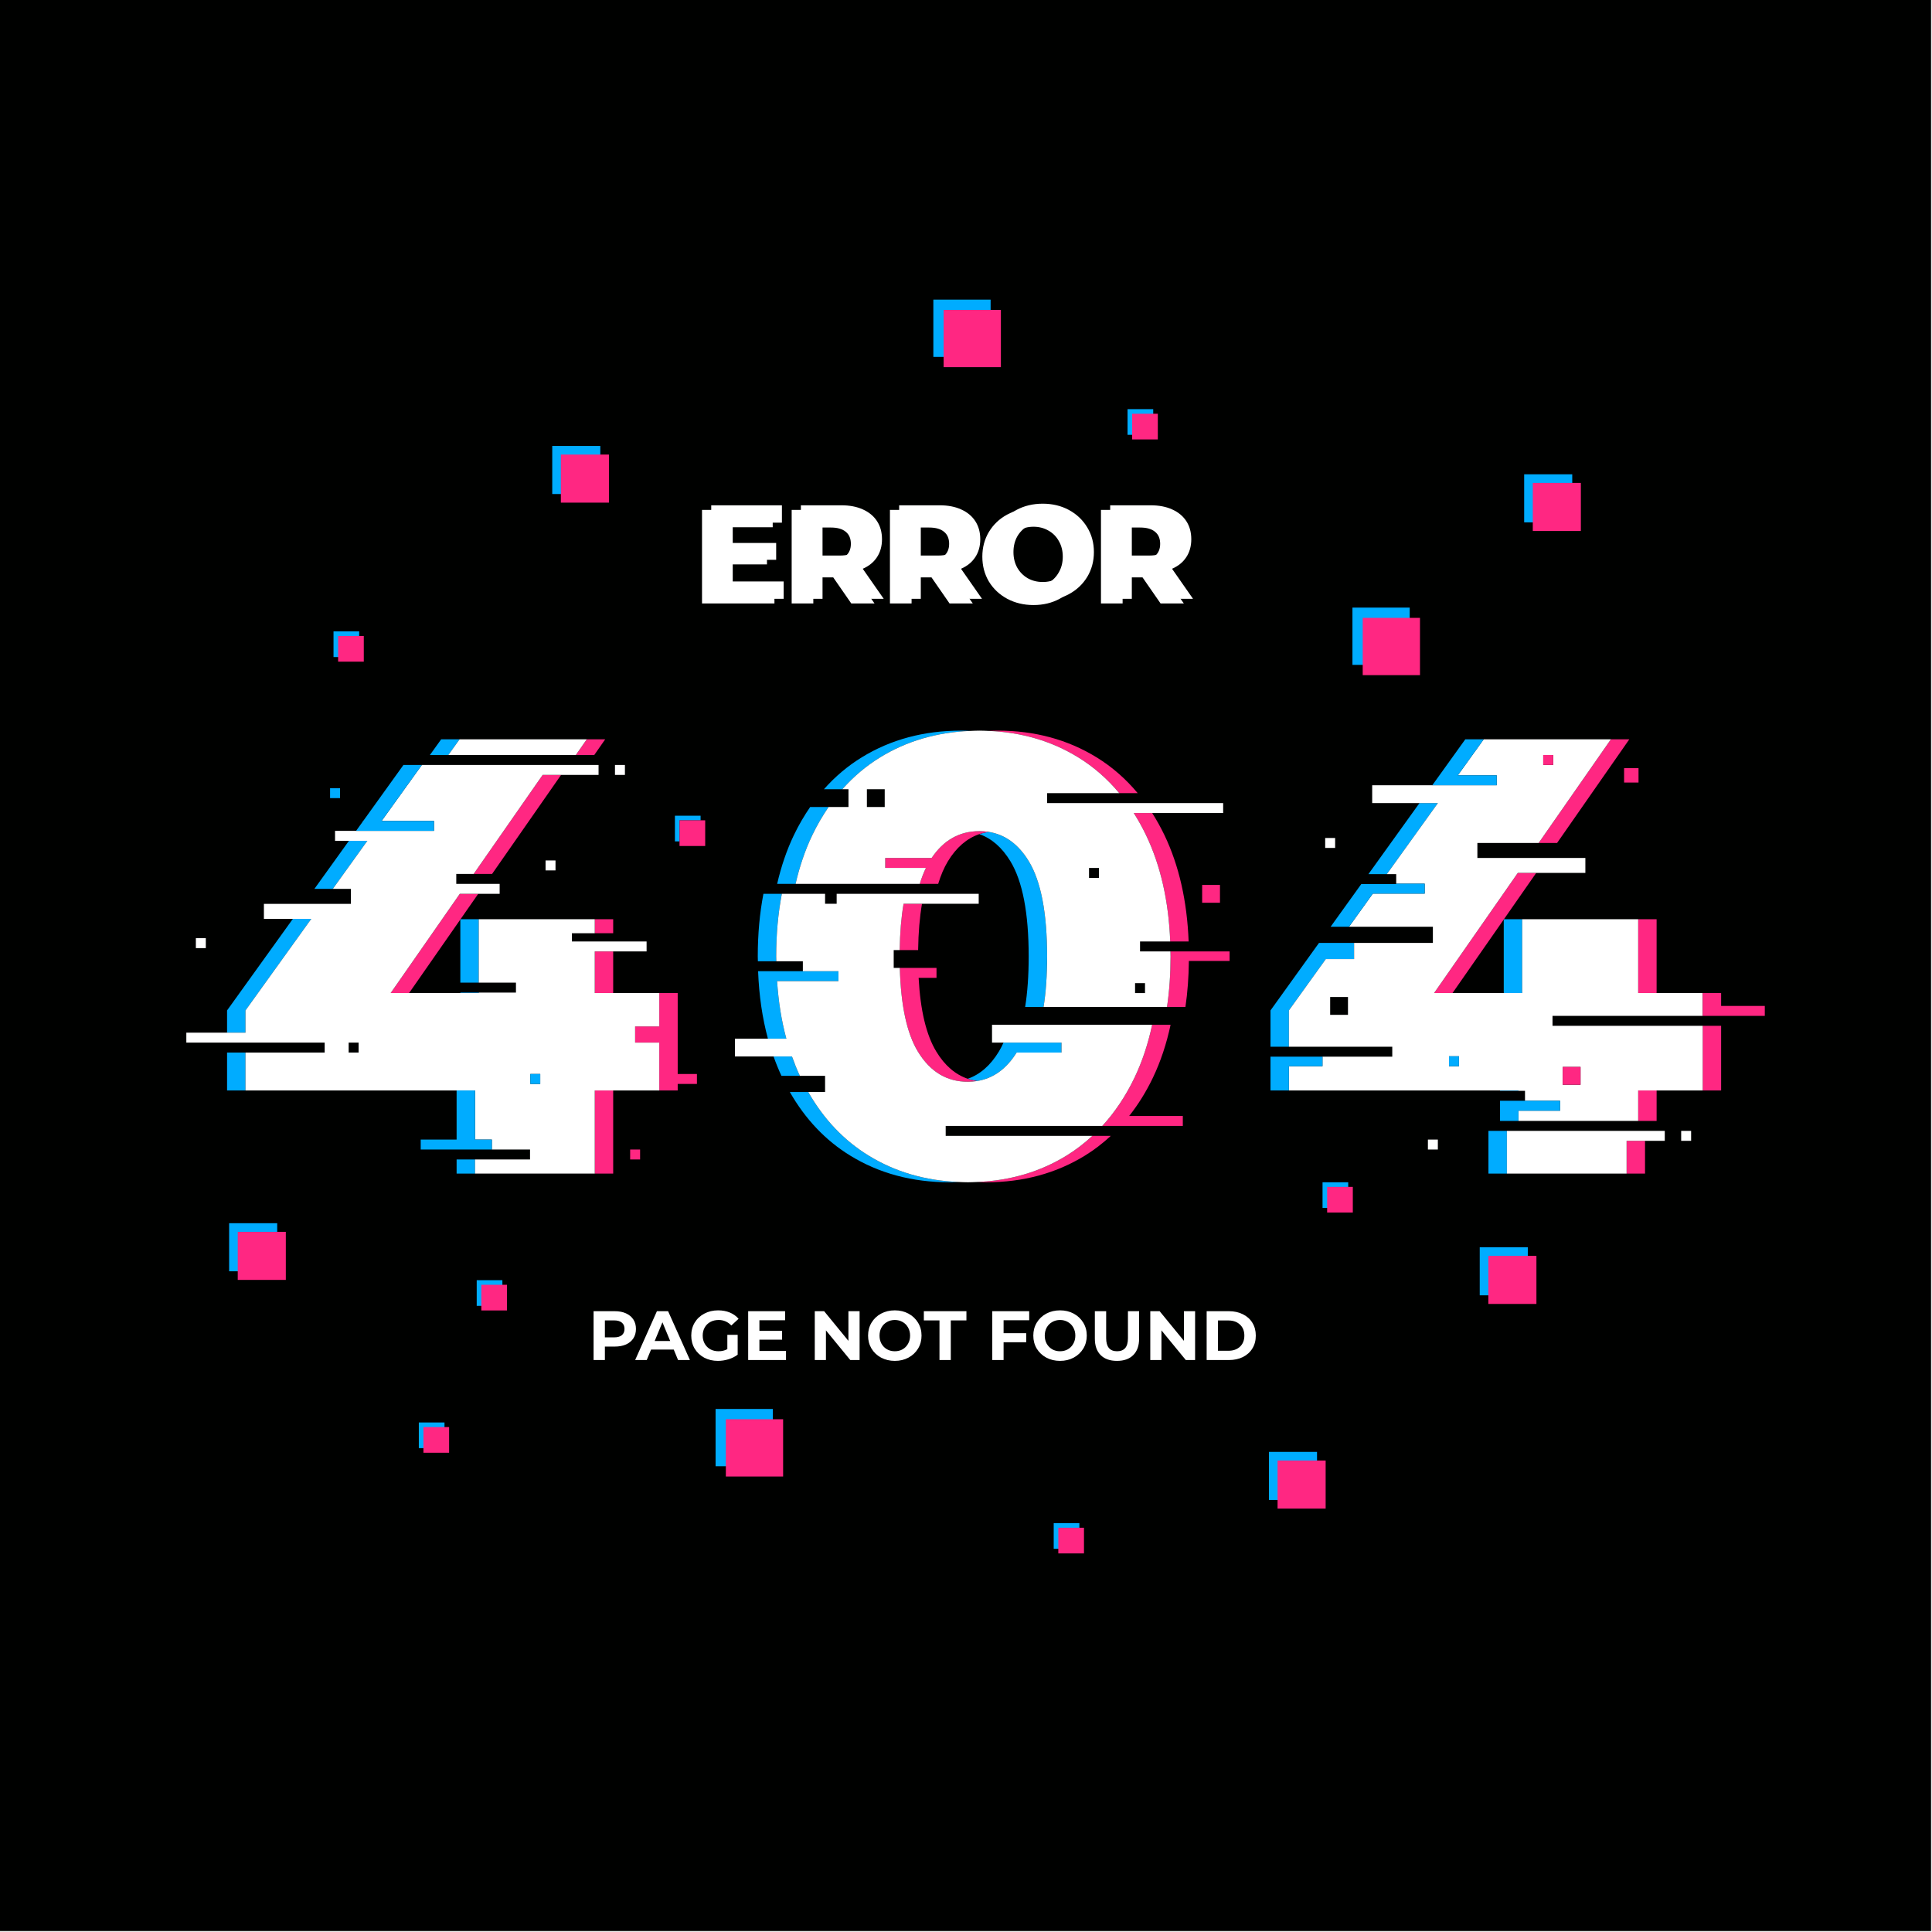
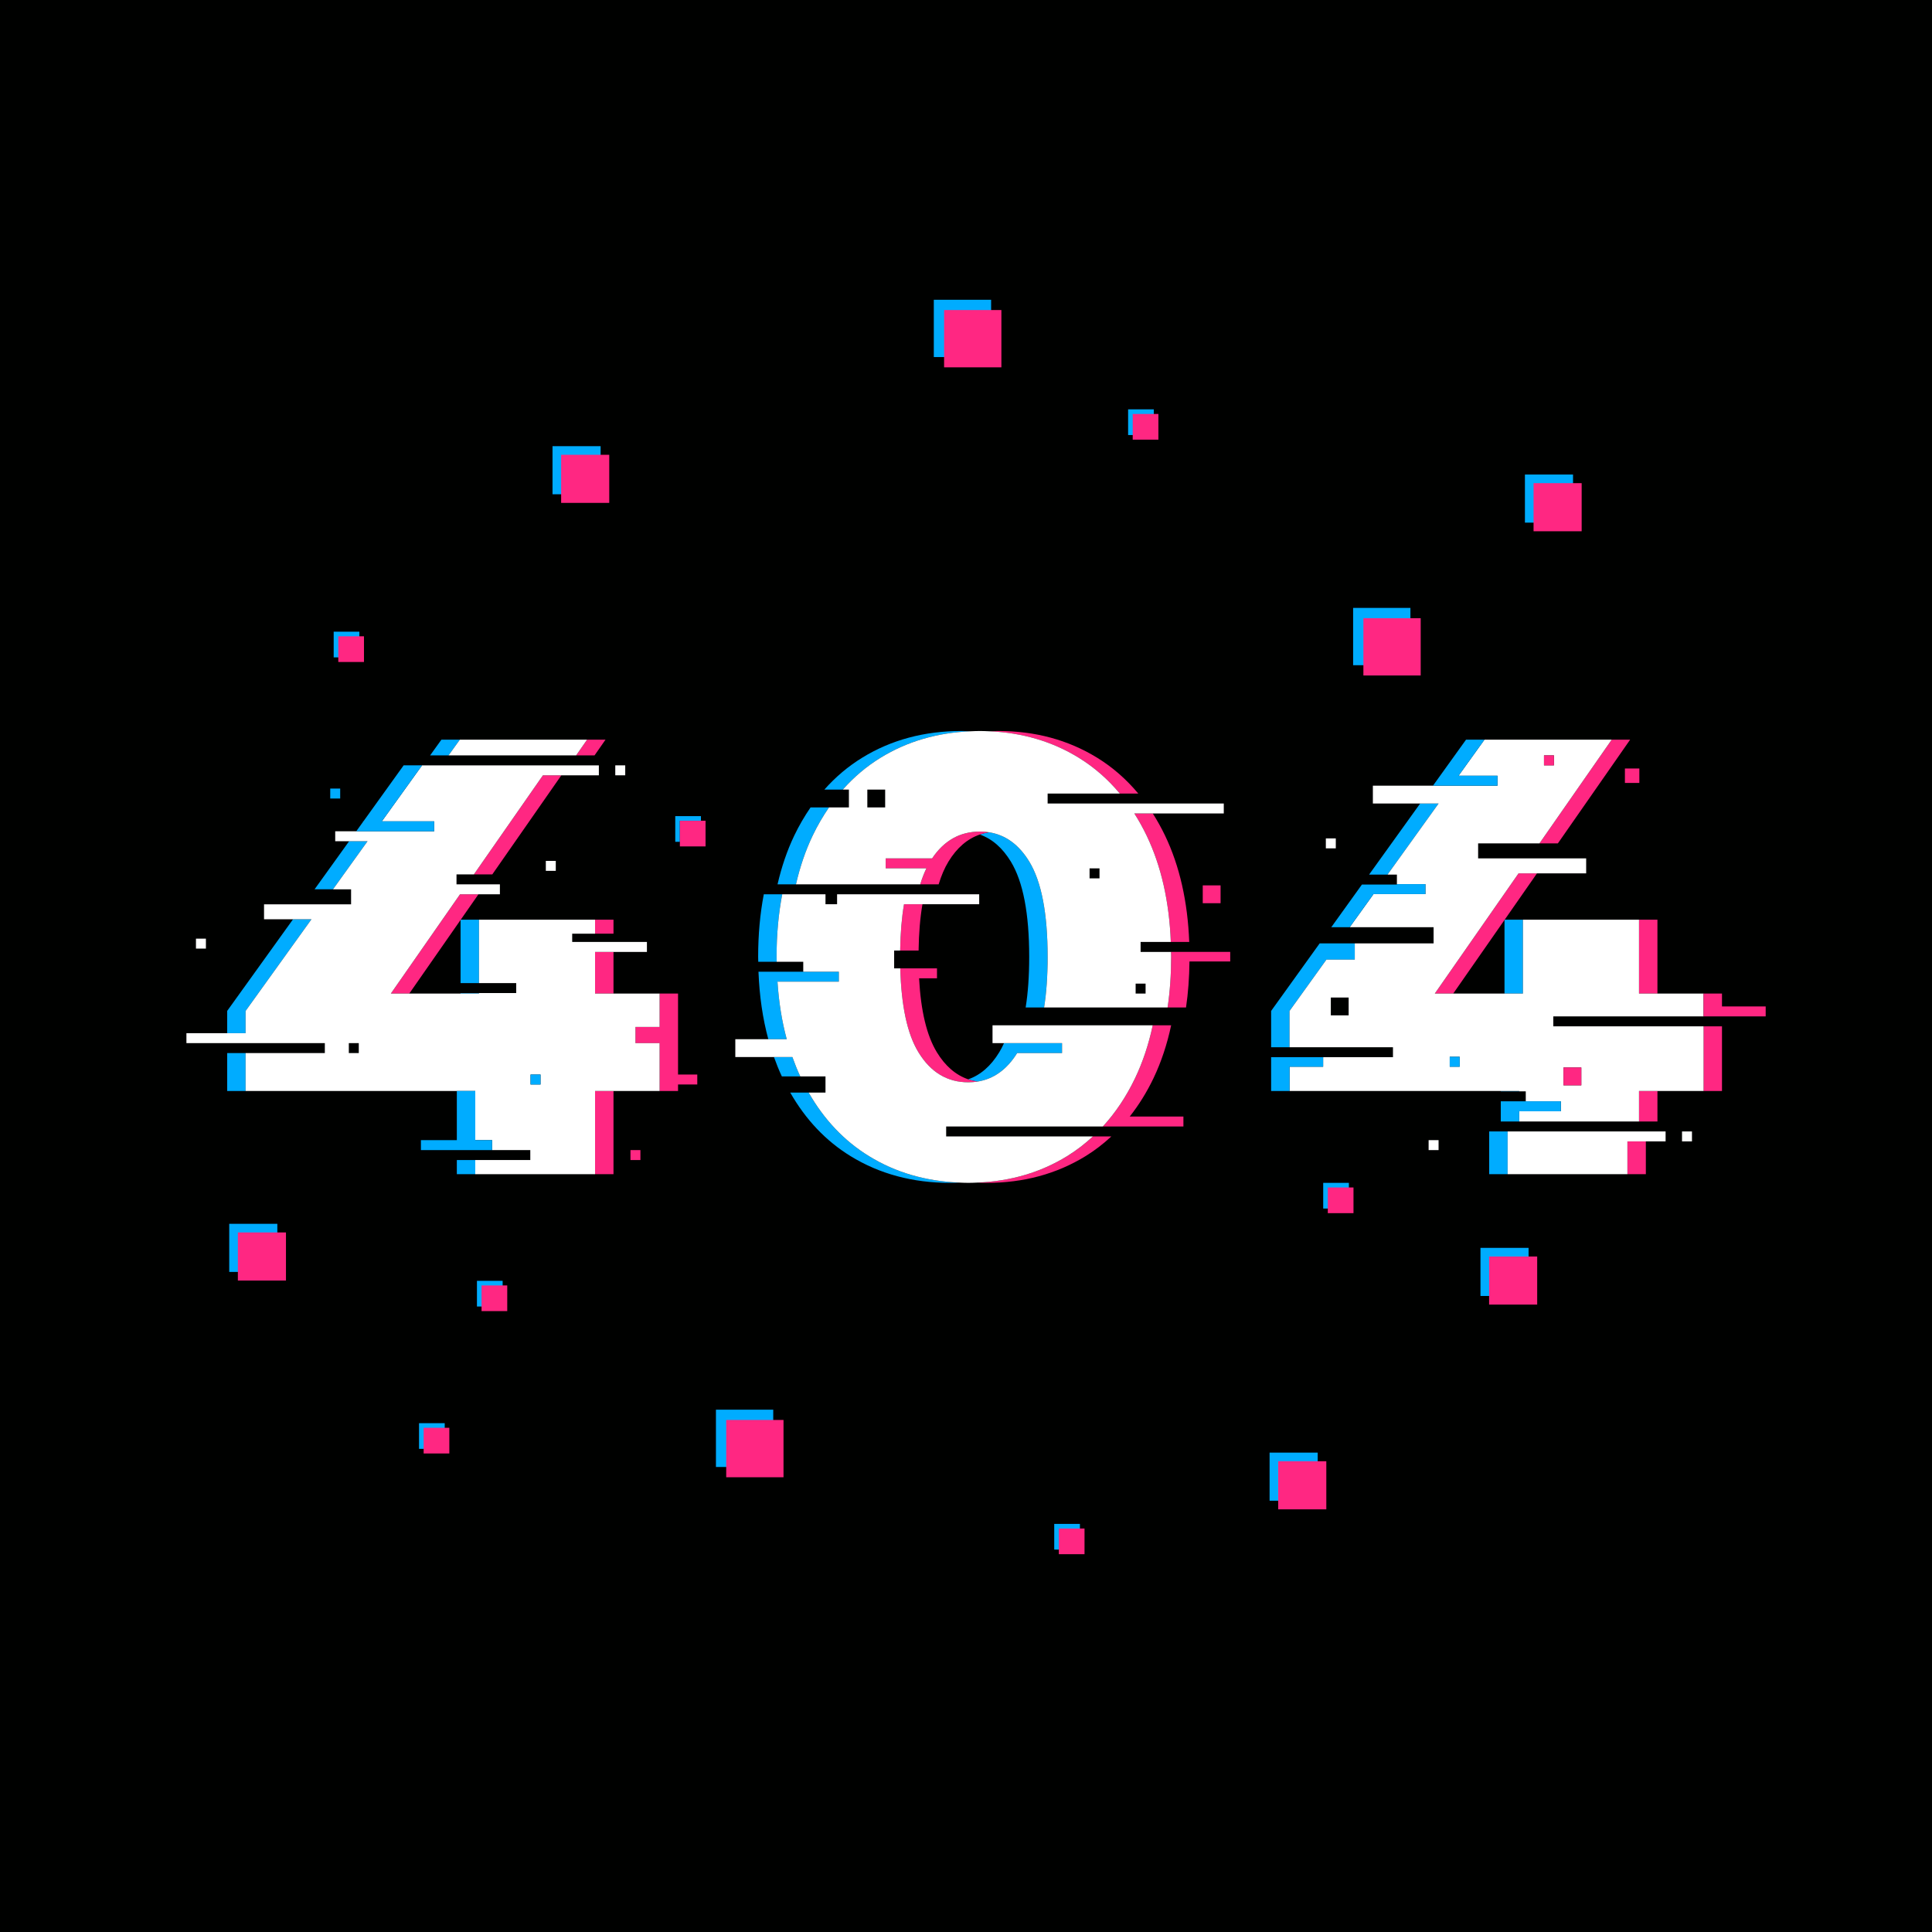
- <svg xmlns="http://www.w3.org/2000/svg" width="667" height="667" viewBox="0 0 667 667" fill="none">
-   <g clip-path="url(#clip0)">
-     <path d="M0 666.667H666.667V-0H0V666.667Z" fill="#000100" />
-     <path d="M267.368 202.334V208.332H242.363V176.036H266.769V182.034H249.79V189.047H264.785V194.86H249.79V202.334H267.368ZM293.892 208.332L287.664 199.335H287.295H280.789V208.332H273.315V176.036H287.295C290.155 176.036 292.631 176.513 294.723 177.466C296.845 178.42 298.475 179.773 299.613 181.526C300.751 183.279 301.32 185.356 301.32 187.755C301.32 190.154 300.736 192.23 299.567 193.983C298.429 195.706 296.799 197.028 294.677 197.951L301.92 208.332H293.892ZM293.754 187.755C293.754 185.94 293.169 184.556 292.001 183.602C290.832 182.618 289.125 182.126 286.879 182.126H280.789V193.383H286.879C289.125 193.383 290.832 192.891 292.001 191.907C293.169 190.923 293.754 189.539 293.754 187.755ZM327.819 208.332L321.59 199.335H321.221H314.716V208.332H307.242V176.036H321.221C324.082 176.036 326.558 176.513 328.649 177.466C330.771 178.42 332.402 179.773 333.54 181.526C334.678 183.279 335.247 185.356 335.247 187.755C335.247 190.154 334.662 192.23 333.493 193.983C332.355 195.706 330.725 197.028 328.603 197.951L335.846 208.332H327.819ZM327.68 187.755C327.68 185.94 327.096 184.556 325.927 183.602C324.758 182.618 323.051 182.126 320.806 182.126H314.716V193.383H320.806C323.051 193.383 324.758 192.891 325.927 191.907C327.096 190.923 327.68 189.539 327.68 187.755ZM356.809 208.885C353.456 208.885 350.426 208.162 347.72 206.717C345.044 205.271 342.937 203.287 341.399 200.765C339.892 198.212 339.138 195.352 339.138 192.184C339.138 189.016 339.892 186.171 341.399 183.649C342.937 181.096 345.044 179.096 347.72 177.651C350.426 176.205 353.456 175.482 356.809 175.482C360.161 175.482 363.175 176.205 365.851 177.651C368.527 179.096 370.634 181.096 372.172 183.649C373.71 186.171 374.479 189.016 374.479 192.184C374.479 195.352 373.71 198.212 372.172 200.765C370.634 203.287 368.527 205.271 365.851 206.717C363.175 208.162 360.161 208.885 356.809 208.885ZM356.809 202.518C358.716 202.518 360.438 202.088 361.976 201.227C363.514 200.335 364.713 199.104 365.574 197.536C366.466 195.967 366.912 194.183 366.912 192.184C366.912 190.185 366.466 188.401 365.574 186.832C364.713 185.263 363.514 184.048 361.976 183.187C360.438 182.295 358.716 181.849 356.809 181.849C354.902 181.849 353.179 182.295 351.641 183.187C350.103 184.048 348.888 185.263 347.996 186.832C347.135 188.401 346.705 190.185 346.705 192.184C346.705 194.183 347.135 195.967 347.996 197.536C348.888 199.104 350.103 200.335 351.641 201.227C353.179 202.088 354.902 202.518 356.809 202.518ZM400.673 208.332L394.444 199.335H394.075H387.57V208.332H380.096V176.036H394.075C396.936 176.036 399.412 176.513 401.503 177.466C403.625 178.42 405.256 179.773 406.394 181.526C407.532 183.279 408.101 185.356 408.101 187.755C408.101 190.154 407.516 192.23 406.347 193.983C405.209 195.706 403.579 197.028 401.457 197.951L408.7 208.332H400.673ZM400.534 187.755C400.534 185.94 399.95 184.556 398.781 183.602C397.612 182.618 395.905 182.126 393.66 182.126H387.57V193.383H393.66C395.905 193.383 397.612 192.891 398.781 191.907C399.95 190.923 400.534 189.539 400.534 187.755Z" fill="white" />
-     <path d="M212.228 452.671C213.722 452.671 215.015 452.92 216.108 453.418C217.216 453.917 218.068 454.623 218.662 455.539C219.257 456.455 219.554 457.539 219.554 458.792C219.554 460.029 219.257 461.114 218.662 462.046C218.068 462.961 217.216 463.668 216.108 464.166C215.015 464.648 213.722 464.889 212.228 464.889H208.83V469.54H204.926V452.671H212.228ZM212.011 461.708C213.184 461.708 214.076 461.459 214.686 460.961C215.297 460.447 215.602 459.724 215.602 458.792C215.602 457.844 215.297 457.122 214.686 456.624C214.076 456.109 213.184 455.852 212.011 455.852H208.83V461.708H212.011ZM232.603 465.925H224.771L223.277 469.54H219.277L226.795 452.671H230.651L238.194 469.54H234.097L232.603 465.925ZM231.374 462.961L228.699 456.503L226.024 462.961H231.374ZM251.107 460.841H254.673V467.684C253.758 468.375 252.697 468.905 251.492 469.275C250.287 469.644 249.075 469.829 247.854 469.829C246.102 469.829 244.528 469.46 243.13 468.721C241.733 467.966 240.632 466.929 239.829 465.612C239.042 464.279 238.648 462.777 238.648 461.106C238.648 459.435 239.042 457.941 239.829 456.624C240.632 455.29 241.741 454.254 243.154 453.515C244.568 452.76 246.159 452.382 247.926 452.382C249.404 452.382 250.745 452.631 251.95 453.129C253.155 453.627 254.167 454.35 254.987 455.298L252.48 457.612C251.276 456.342 249.822 455.708 248.119 455.708C247.042 455.708 246.086 455.933 245.251 456.383C244.416 456.832 243.765 457.467 243.299 458.286C242.833 459.106 242.6 460.045 242.6 461.106C242.6 462.15 242.833 463.082 243.299 463.901C243.765 464.72 244.408 465.363 245.227 465.829C246.062 466.279 247.01 466.504 248.07 466.504C249.195 466.504 250.207 466.263 251.107 465.781V460.841ZM271.361 466.407V469.54H258.3V452.671H271.048V455.804H262.179V459.467H270.011V462.503H262.179V466.407H271.361ZM296.763 452.671V469.54H293.558L285.147 459.298V469.54H281.292V452.671H284.521L292.907 462.913V452.671H296.763ZM308.923 469.829C307.172 469.829 305.589 469.452 304.176 468.697C302.778 467.942 301.677 466.905 300.874 465.588C300.087 464.255 299.693 462.76 299.693 461.106C299.693 459.451 300.087 457.965 300.874 456.648C301.677 455.314 302.778 454.27 304.176 453.515C305.589 452.76 307.172 452.382 308.923 452.382C310.674 452.382 312.248 452.76 313.646 453.515C315.044 454.27 316.144 455.314 316.947 456.648C317.751 457.965 318.152 459.451 318.152 461.106C318.152 462.76 317.751 464.255 316.947 465.588C316.144 466.905 315.044 467.942 313.646 468.697C312.248 469.452 310.674 469.829 308.923 469.829ZM308.923 466.504C309.919 466.504 310.819 466.279 311.622 465.829C312.425 465.363 313.052 464.72 313.501 463.901C313.967 463.082 314.2 462.15 314.2 461.106C314.2 460.061 313.967 459.13 313.501 458.31C313.052 457.491 312.425 456.856 311.622 456.407C310.819 455.941 309.919 455.708 308.923 455.708C307.927 455.708 307.027 455.941 306.224 456.407C305.421 456.856 304.786 457.491 304.32 458.31C303.87 459.13 303.645 460.061 303.645 461.106C303.645 462.15 303.87 463.082 304.32 463.901C304.786 464.72 305.421 465.363 306.224 465.829C307.027 466.279 307.927 466.504 308.923 466.504ZM324.345 455.852H318.947V452.671H333.647V455.852H328.249V469.54H324.345V455.852ZM346.476 455.804V460.262H354.284V463.395H346.476V469.54H342.572V452.671H355.32V455.804H346.476ZM365.967 469.829C364.216 469.829 362.634 469.452 361.22 468.697C359.822 467.942 358.722 466.905 357.919 465.588C357.131 464.255 356.738 462.76 356.738 461.106C356.738 459.451 357.131 457.965 357.919 456.648C358.722 455.314 359.822 454.27 361.22 453.515C362.634 452.76 364.216 452.382 365.967 452.382C367.718 452.382 369.293 452.76 370.691 453.515C372.088 454.27 373.189 455.314 373.992 456.648C374.795 457.965 375.197 459.451 375.197 461.106C375.197 462.76 374.795 464.255 373.992 465.588C373.189 466.905 372.088 467.942 370.691 468.697C369.293 469.452 367.718 469.829 365.967 469.829ZM365.967 466.504C366.963 466.504 367.863 466.279 368.666 465.829C369.47 465.363 370.096 464.72 370.546 463.901C371.012 463.082 371.245 462.15 371.245 461.106C371.245 460.061 371.012 459.13 370.546 458.31C370.096 457.491 369.47 456.856 368.666 456.407C367.863 455.941 366.963 455.708 365.967 455.708C364.971 455.708 364.072 455.941 363.268 456.407C362.465 456.856 361.83 457.491 361.365 458.31C360.915 459.13 360.69 460.061 360.69 461.106C360.69 462.15 360.915 463.082 361.365 463.901C361.83 464.72 362.465 465.363 363.268 465.829C364.072 466.279 364.971 466.504 365.967 466.504ZM385.625 469.829C383.215 469.829 381.336 469.163 379.986 467.829C378.653 466.496 377.986 464.592 377.986 462.118V452.671H381.89V461.973C381.89 464.994 383.143 466.504 385.649 466.504C386.87 466.504 387.802 466.142 388.445 465.419C389.087 464.68 389.409 463.532 389.409 461.973V452.671H393.264V462.118C393.264 464.592 392.59 466.496 391.24 467.829C389.907 469.163 388.035 469.829 385.625 469.829ZM412.593 452.671V469.54H409.388L400.978 459.298V469.54H397.122V452.671H400.351L408.737 462.913V452.671H412.593ZM416.584 452.671H424.247C426.079 452.671 427.693 453.025 429.091 453.732C430.505 454.423 431.597 455.403 432.368 456.672C433.155 457.941 433.549 459.419 433.549 461.106C433.549 462.793 433.155 464.271 432.368 465.54C431.597 466.809 430.505 467.797 429.091 468.504C427.693 469.195 426.079 469.54 424.247 469.54H416.584V452.671ZM424.054 466.335C425.741 466.335 427.083 465.869 428.079 464.937C429.091 463.989 429.597 462.712 429.597 461.106C429.597 459.499 429.091 458.23 428.079 457.298C427.083 456.35 425.741 455.876 424.054 455.876H420.488V466.335H424.054Z" fill="white" />
-     <path d="M270.548 200.744V206.742H245.542V174.446H269.948V180.444H252.97V187.457H267.964V193.27H252.97V200.744H270.548ZM297.071 206.742L290.843 197.745H290.474H283.969V206.742H276.495V174.446H290.474C293.334 174.446 295.81 174.923 297.902 175.876C300.024 176.83 301.654 178.183 302.792 179.936C303.93 181.69 304.499 183.766 304.499 186.165C304.499 188.564 303.915 190.64 302.746 192.393C301.608 194.116 299.978 195.438 297.856 196.361L305.099 206.742H297.071ZM296.933 186.165C296.933 184.35 296.349 182.966 295.18 182.013C294.011 181.028 292.304 180.536 290.059 180.536H283.969V191.794H290.059C292.304 191.794 294.011 191.301 295.18 190.317C296.349 189.333 296.933 187.949 296.933 186.165ZM330.998 206.742L324.769 197.745H324.4H317.895V206.742H310.421V174.446H324.4C327.261 174.446 329.737 174.923 331.828 175.876C333.951 176.83 335.581 178.183 336.719 179.936C337.857 181.69 338.426 183.766 338.426 186.165C338.426 188.564 337.841 190.64 336.673 192.393C335.535 194.116 333.904 195.438 331.782 196.361L339.026 206.742H330.998ZM330.859 186.165C330.859 184.35 330.275 182.966 329.106 182.013C327.937 181.028 326.23 180.536 323.985 180.536H317.895V191.794H323.985C326.23 191.794 327.937 191.301 329.106 190.317C330.275 189.333 330.859 187.949 330.859 186.165ZM359.988 207.295C356.635 207.295 353.606 206.573 350.899 205.127C348.223 203.681 346.116 201.697 344.578 199.175C343.071 196.622 342.317 193.762 342.317 190.594C342.317 187.426 343.071 184.581 344.578 182.059C346.116 179.506 348.223 177.507 350.899 176.061C353.606 174.615 356.635 173.893 359.988 173.893C363.34 173.893 366.355 174.615 369.03 176.061C371.706 177.507 373.813 179.506 375.351 182.059C376.889 184.581 377.658 187.426 377.658 190.594C377.658 193.762 376.889 196.622 375.351 199.175C373.813 201.697 371.706 203.681 369.03 205.127C366.355 206.573 363.34 207.295 359.988 207.295ZM359.988 200.929C361.895 200.929 363.617 200.498 365.155 199.637C366.693 198.745 367.892 197.514 368.754 195.946C369.646 194.377 370.092 192.593 370.092 190.594C370.092 188.595 369.646 186.811 368.754 185.242C367.892 183.674 366.693 182.459 365.155 181.597C363.617 180.705 361.895 180.259 359.988 180.259C358.081 180.259 356.358 180.705 354.82 181.597C353.283 182.459 352.068 183.674 351.176 185.242C350.314 186.811 349.884 188.595 349.884 190.594C349.884 192.593 350.314 194.377 351.176 195.946C352.068 197.514 353.283 198.745 354.82 199.637C356.358 200.498 358.081 200.929 359.988 200.929ZM403.852 206.742L397.623 197.745H397.254H390.749V206.742H383.275V174.446H397.254C400.115 174.446 402.591 174.923 404.682 175.876C406.805 176.83 408.435 178.183 409.573 179.936C410.711 181.69 411.28 183.766 411.28 186.165C411.28 188.564 410.695 190.64 409.527 192.393C408.389 194.116 406.759 195.438 404.636 196.361L411.88 206.742H403.852ZM403.713 186.165C403.713 184.35 403.129 182.966 401.96 182.013C400.792 181.028 399.084 180.536 396.839 180.536H390.749V191.794H396.839C399.084 191.794 400.792 191.301 401.96 190.317C403.129 189.333 403.713 187.949 403.713 186.165Z" fill="white" />
-     <path d="M207.252 170.556H190.655V153.958H207.252V170.556Z" fill="#00ACFF" />
-     <path d="M210.229 173.532H193.632V156.934H210.229V173.532Z" fill="#FF2782" />
-     <path d="M454.687 517.845H438.091V501.249H454.687V517.845Z" fill="#00ACFF" />
-     <path d="M457.664 520.822H441.066V504.225H457.664V520.822Z" fill="#FF2782" />
-     <path d="M542.799 180.342H526.201V163.745H542.799V180.342Z" fill="#00ACFF" />
-     <path d="M545.775 183.32H529.179V166.722H545.775V183.32Z" fill="#FF2782" />
-     <path d="M95.699 438.895H79.102V422.297H95.699V438.895Z" fill="#00ACFF" />
-     <path d="M98.677 441.872H82.08V425.275H98.677V441.872Z" fill="#FF2782" />
-     <path d="M527.456 447.194H510.859V430.597H527.456V447.194Z" fill="#00ACFF" />
-     <path d="M530.432 450.17H513.836V433.573H530.432V450.17Z" fill="#FF2782" />
-     <path d="M486.687 229.539H466.916V209.768H486.687V229.539Z" fill="#00ACFF" />
-     <path d="M490.233 233.085H470.461V213.314H490.233V233.085Z" fill="#FF2782" />
-     <path d="M266.816 506.203H247.045V486.432H266.816V506.203Z" fill="#00ACFF" />
-     <path d="M270.362 509.749H250.592V489.978H270.362V509.749Z" fill="#FF2782" />
-     <path d="M341.999 123.21H322.227V103.44H341.999V123.21Z" fill="#00ACFF" />
-     <path d="M345.545 126.756H325.773V106.985H345.545V126.756Z" fill="#FF2782" />
-     <path d="M398.135 150.119H389.272V141.255H398.135V150.119Z" fill="#00ACFF" />
-     <path d="M399.724 151.709H390.861V142.846H399.724V151.709Z" fill="#FF2782" />
-     <path d="M372.641 534.708H363.779V525.845H372.641V534.708Z" fill="#00ACFF" />
-     <path d="M374.232 536.298H365.369V527.436H374.232V536.298Z" fill="#FF2782" />
-     <path d="M153.457 499.955H144.595V491.092H153.457V499.955Z" fill="#00ACFF" />
-     <path d="M155.048 501.544H146.186V492.681H155.048V501.544Z" fill="#FF2782" />
-     <path d="M158.67 255.24H152.311L148.414 260.663H154.774L158.67 255.24Z" fill="#00ACFF" />
-     <path d="M158.924 339.237H165.283V317.353H158.988L158.924 317.443V339.237Z" fill="#00ACFF" />
-     <path d="M158.924 342.841H165.282V342.671H158.924V342.841Z" fill="#00ACFF" />
-     <path d="M84.751 348.837L107.471 317.217H101.112L78.391 348.837V356.514H84.751V348.837Z" fill="#00ACFF" />
-     <path d="M78.392 376.468H84.752V363.381H78.392V376.468Z" fill="#00ACFF" />
-     <path d="M157.639 405.167H163.999V400.291H157.639V405.167Z" fill="#00ACFF" />
-     <path d="M120.469 290.276L108.545 306.871H114.905L126.828 290.276H120.469Z" fill="#00ACFF" />
-     <path d="M268.281 338.738H289.456V335.305H277.176H264.894H261.725C262.048 343.69 263.178 351.452 265.117 358.589H271.476C269.806 352.438 268.753 345.814 268.281 338.738Z" fill="#00ACFF" />
-     <path d="M269.92 308.588H263.56C262.274 315.302 261.612 322.498 261.612 330.203C261.612 330.77 261.642 331.311 261.649 331.871H268.008C268.001 331.311 267.97 330.77 267.97 330.203C267.97 322.498 268.633 315.302 269.92 308.588" fill="#00ACFF" />
-     <path d="M350.988 363.38H366.474V359.948H348.524H346.454C345.948 361.068 345.407 362.117 344.822 363.08C341.934 367.828 338.358 370.947 334.096 372.439C335.124 372.793 336.194 373.047 337.302 373.219C342.879 372.341 347.442 369.065 350.988 363.38Z" fill="#00ACFF" />
-     <path d="M267.063 364.739C267.883 367.035 268.781 369.27 269.786 371.423H276.146C275.139 369.27 274.242 367.035 273.423 364.739H267.063Z" fill="#00ACFF" />
-     <path d="M279.04 377.012H272.682C278.042 386.381 284.982 393.709 293.526 398.956C303.518 405.096 314.944 408.165 327.794 408.165C328.863 408.165 329.907 408.112 330.958 408.069C319.407 407.596 309.038 404.581 299.886 398.956C291.34 393.709 284.402 386.381 279.04 377.012Z" fill="#00ACFF" />
-     <path d="M457.707 331.125H467.488V325.537H456.147H455.364L438.622 348.837V361.37H444.98V348.837L457.707 331.125Z" fill="#00ACFF" />
-     <path d="M517.869 376.591H524.229V376.467H517.869V376.591Z" fill="#00ACFF" />
-     <path d="M513.869 405.167H520.229V390.421H513.869V405.167Z" fill="#00ACFF" />
-     <path d="M519.153 342.841H525.513V317.353H519.219L519.153 317.447V342.841Z" fill="#00ACFF" />
-     <path d="M490.053 277.258L472.425 301.792H478.785L496.413 277.258H490.053Z" fill="#00ACFF" />
-     <path d="M134.868 342.841H141.228L158.924 317.444L158.988 317.353L165.095 308.589H158.736L134.868 342.841Z" fill="#FF2782" />
-     <path d="M205.336 342.841H211.695V328.475H205.336V342.841Z" fill="#FF2782" />
-     <path d="M205.336 405.167H211.695V376.468H205.336V405.167Z" fill="#FF2782" />
-     <path d="M233.968 342.841H227.609V354.36H219.268V359.948H227.609V376.468H233.968V374.217H240.607V370.784H233.968V342.841Z" fill="#FF2782" />
-     <path d="M211.695 317.353H205.336V322.18H211.695V317.353Z" fill="#FF2782" />
-     <path d="M205.157 260.664L208.935 255.241H202.577L198.798 260.664H205.157Z" fill="#FF2782" />
-     <path d="M163.521 301.722H169.881L193.706 267.53H187.346L163.521 301.722Z" fill="#FF2782" />
-     <path d="M337.315 408.069C338.376 408.112 339.432 408.165 340.511 408.165C353.219 408.165 364.571 405.097 374.567 398.956C377.776 396.985 380.734 394.692 383.495 392.138H377.135C374.375 394.692 371.416 396.985 368.208 398.956C359.052 404.581 348.746 407.597 337.315 408.069Z" fill="#FF2782" />
-     <path d="M311.947 312.022C311.146 316.664 310.7 321.988 310.614 328H316.972C317.059 321.988 317.504 316.664 318.306 312.022H315.947H311.947Z" fill="#FF2782" />
-     <path d="M398.021 372.075C400.701 366.479 402.721 360.375 404.129 353.795H397.77C396.363 360.375 394.341 366.479 391.661 372.075C388.605 378.455 384.889 383.979 380.557 388.706H383.795H408.355V385.271H389.837C392.934 381.35 395.675 376.97 398.021 372.075Z" fill="#FF2782" />
-     <path d="M334.153 373.467C335.238 373.467 336.285 373.378 337.302 373.218C336.194 373.047 335.123 372.793 334.097 372.439C329.766 370.946 326.155 367.829 323.27 363.081C319.782 357.349 317.745 348.843 317.145 337.585H323.319V334.151H319.903H313.731H310.651C310.997 347.129 313.078 356.781 316.911 363.081C321.122 370.007 326.873 373.467 334.153 373.467Z" fill="#FF2782" />
-     <path d="M571.923 317.353H565.563V342.841H571.923V317.353Z" fill="#FF2782" />
-     <path d="M565.565 386.988H571.925V376.466H565.565V386.988Z" fill="#FF2782" />
-     <path d="M537.566 291.022L562.499 255.24H556.142L531.206 291.022H537.566Z" fill="#FF2782" />
-     <path d="M561.565 405.167H567.925V393.856H561.565V405.167Z" fill="#FF2782" />
-     <path d="M594.198 354.153H587.838V376.467H594.198V354.153Z" fill="#FF2782" />
-     <path d="M495.099 342.841H501.459L519.153 317.447L519.219 317.353L530.356 301.369H523.997L495.099 342.841Z" fill="#FF2782" />
-     <path d="M198.798 260.664L202.576 255.241H196.218H165.028H158.67L154.772 260.664H198.798Z" fill="white" />
-     <path d="M186.512 374.217H183.078V370.784H186.512V374.217ZM123.802 363.38H120.369V359.948H123.802V363.38ZM219.268 359.948V354.36H227.609V342.841H221.249H211.694H205.336V328.473H211.694H223.229V325.612V325.04H197.445V322.18H205.336V317.353H198.976H171.641H165.282V339.237H178.126V342.671H165.282V342.841H158.924H141.228H134.868L158.736 308.588H165.094H172.497V305.154H157.525V301.722H163.521L187.346 267.531H193.705H206.646V264.097H157.525H145.638L131.762 283.411H149.821V286.844H140.232H125.26H122.936H115.67V290.277H120.469H126.828L114.905 306.872H121.146V312.045H91.11V317.217H101.112H107.47L84.75 348.837V356.515H78.392H64.329V359.948H112.089V363.38H84.75V376.468H91.11H157.638H163.998V393.423H169.805V396.857H182.985V400.291H163.998V405.167H170.357H198.976H205.336V376.468H211.694H221.249H227.609V359.948H219.268Z" fill="white" />
-     <path d="M397.769 353.796H391.522H342.485V359.948H346.453H348.524H366.473V363.38H350.988C347.441 369.065 342.878 372.341 337.301 373.218C336.285 373.378 335.238 373.468 334.153 373.468C326.872 373.468 321.121 370.008 316.91 363.081C313.077 356.781 310.997 347.129 310.652 334.152H308.54V328H310.613C310.7 321.988 311.145 316.664 311.946 312.022H315.946H318.305H322.305H337.886V308.589H335.682H288.849V312.022H284.849V308.589H269.92C268.632 315.302 267.97 322.497 267.97 330.204C267.97 330.769 268 331.312 268.008 331.872H277.176V335.305H289.456V338.738H268.281C268.752 345.814 269.805 352.438 271.476 358.589H265.117H253.73V364.74H267.064H273.422C274.242 367.036 275.14 369.27 276.145 371.424H284.849V377.012H279.04C284.401 386.381 291.34 393.71 299.885 398.956C309.037 404.581 319.406 407.597 330.957 408.069C332.017 408.112 333.073 408.165 334.153 408.165C335.221 408.165 336.266 408.112 337.314 408.069C348.745 407.597 359.052 404.581 368.208 398.956C371.416 396.985 374.374 394.692 377.134 392.138H326.489V388.706H380.557C384.889 383.98 388.605 378.456 391.661 372.076C394.341 366.48 396.362 360.376 397.769 353.796Z" fill="white" />
-     <path d="M520.229 390.422V405.167H526.588H555.205H561.565V393.855H567.924H574.742V390.422H525.62H520.229Z" fill="white" />
-     <path d="M539.505 368.348H545.657V374.5H539.505V368.348ZM503.687 368.096H500.254V364.662H503.687V368.096ZM465.373 350.361H459.222V344.21H465.373V350.361ZM532.782 260.664H536.215V264.097H532.782V260.664ZM581.479 342.841H571.923H565.565V317.353H559.205H531.87H525.513V342.841H519.153H501.458H495.098L523.997 301.368H530.357H547.329V296.194H510.05V291.022H531.206L556.141 255.24H549.782H518.592H512.234L503.3 267.673H516.73V271.106H498.779H494.473H473.732V277.258H490.053H496.413L478.785 301.792H482.025V305.085H491.861V308.518H473.951L465.738 319.948H494.684V325.537H467.488V331.125H457.706L444.979 348.837V361.369H480.665V364.804H456.57V368.096H444.979V376.468H451.34H517.869H524.229V376.59H526.489V380.024H538.594V383.457H524.229V386.988H565.565V376.468H571.923H581.479H587.84V354.153H535.988V350.72H587.84V342.841H581.479Z" fill="white" />
-     <path d="M491.862 308.518V305.085H482.024V305.225H473.912H469.958L459.379 319.949H465.738L473.951 308.518H491.862Z" fill="#00ACFF" />
-     <path d="M516.73 271.107V267.674H503.299L512.234 255.24H505.874L494.474 271.107H498.779H516.73Z" fill="#00ACFF" />
-     <path d="M140.232 286.844H149.821V283.41H131.762L145.64 264.097H139.281L125.404 283.41H125.26V283.609L122.936 286.844H125.26H140.232Z" fill="#00ACFF" />
-     <path d="M163.998 393.423V376.467H157.638V393.423H145.245V396.856H169.806V393.423H163.998Z" fill="#00ACFF" />
-     <path d="M594.199 347.286V342.841H587.839V350.72H589.154H606.044H609.276V347.286H594.199Z" fill="#FF2782" />
-     <path d="M217.552 400.291H220.985V396.857H217.552V400.291Z" fill="#FF2782" />
-     <path d="M536.216 260.664H532.782V264.097H536.216V260.664Z" fill="#FF2782" />
-     <path d="M117.388 272.108H113.955V275.541H117.388V272.108Z" fill="#00ACFF" />
-     <path d="M183.079 374.217H186.512V370.784H183.079V374.217Z" fill="#00ACFF" />
-     <path d="M500.253 368.096H503.686V364.662H500.253V368.096Z" fill="#00ACFF" />
-     <path d="M215.745 264.097H212.312V267.531H215.745V264.097Z" fill="white" />
-     <path d="M460.938 289.305H457.505V292.739H460.938V289.305Z" fill="white" />
-     <path d="M191.781 297.065H188.348V300.499H191.781V297.065Z" fill="white" />
-     <path d="M71.053 323.896H67.62V327.329H71.053V323.896Z" fill="white" />
-     <path d="M492.968 396.857H496.4V393.424H492.968V396.857Z" fill="white" />
-     <path d="M580.406 393.856H583.84V390.423H580.406V393.856Z" fill="white" />
-     <path d="M286.053 278.617H279.693C277.636 281.617 275.747 284.834 274.073 288.332C271.592 293.509 269.691 299.134 268.301 305.154H274.66C276.049 299.134 277.951 293.509 280.432 288.332C282.105 284.834 283.996 281.617 286.053 278.617Z" fill="#00ACFF" />
-     <path d="M303.885 261.452C313.037 255.83 323.406 252.812 334.957 252.338C333.908 252.294 332.862 252.241 331.794 252.241C318.944 252.241 307.518 255.313 297.525 261.452C292.648 264.448 288.298 268.126 284.457 272.466H290.816C294.657 268.126 299.006 264.448 303.885 261.452Z" fill="#00ACFF" />
-     <path d="M355.181 297.327C351.607 291.456 346.979 288.081 341.302 287.189C340.194 287.36 339.123 287.615 338.097 287.968C342.358 289.463 345.933 292.581 348.821 297.327C353.033 304.253 355.141 315.211 355.141 330.204C355.141 336.799 354.731 342.611 353.917 347.644H360.275C361.091 342.611 361.499 336.799 361.499 330.204C361.499 315.211 359.39 304.253 355.181 297.327Z" fill="#00ACFF" />
-     <path d="M386.416 273.825H392.775C388.66 268.895 383.939 264.753 378.567 261.451C368.571 255.314 357.219 252.242 344.511 252.242C343.432 252.242 342.376 252.295 341.315 252.338C352.746 252.811 363.052 255.83 372.208 261.451C377.58 264.753 382.302 268.895 386.416 273.825Z" fill="#FF2782" />
-     <path d="M338.153 286.939C331.281 286.939 325.775 290.027 321.637 296.195H305.62V299.629H319.671C318.864 301.289 318.149 303.126 317.536 305.155H323.895C324.807 302.139 325.931 299.527 327.269 297.327C330.156 292.581 333.765 289.462 338.096 287.969C339.124 287.614 340.193 287.361 341.301 287.189C340.285 287.029 339.237 286.939 338.153 286.939Z" fill="#FF2782" />
-     <path d="M404.083 328.471C404.09 329.053 404.12 329.617 404.12 330.203C404.12 336.333 403.71 342.145 402.895 347.645H409.255C409.999 342.618 410.382 337.315 410.444 331.765H424.506V328.471H406.556H404.083Z" fill="#FF2782" />
-     <path d="M395.661 288.331C400.689 298.833 403.461 311.077 404.006 325.038H410.365C409.82 311.077 407.046 298.833 402.021 288.331C400.726 285.63 399.304 283.097 397.782 280.693H391.422C392.945 283.097 394.368 285.63 395.661 288.331Z" fill="#FF2782" />
-     <path d="M395.301 342.851H391.868V339.417H395.301V342.851ZM379.404 303.085H375.972V299.652H379.404V303.085ZM305.438 278.617H299.286V272.467H305.438V278.617ZM404.082 328.472H393.584V325.037H404.006C403.461 311.076 400.689 298.833 395.661 288.332C394.368 285.631 392.945 283.096 391.422 280.692H397.782H422.281V277.259H410.536H373.244H361.5V273.825H386.416C382.302 268.895 377.581 264.752 372.208 261.452C363.052 255.831 352.746 252.811 341.314 252.339C340.266 252.295 339.221 252.241 338.153 252.241C337.073 252.241 336.017 252.295 334.957 252.339C323.406 252.811 313.037 255.831 303.885 261.452C299.006 264.448 294.657 268.127 290.816 272.467H292.928V278.617H286.053C283.996 281.617 282.105 284.835 280.432 288.332C277.95 293.509 276.049 299.135 274.66 305.155H317.536C318.149 303.127 318.864 301.289 319.67 299.629H305.62V296.195H321.638C325.774 290.028 331.281 286.94 338.153 286.94C339.238 286.94 340.285 287.029 341.302 287.189C346.978 288.083 351.608 291.456 355.181 297.327C359.39 304.253 361.5 315.211 361.5 330.204C361.5 336.799 361.09 342.611 360.276 347.644H402.896C403.709 342.144 404.121 336.333 404.121 330.204C404.121 329.616 404.089 329.053 404.082 328.472" fill="white" />
-     <path d="M421.179 305.513H415.028V311.665H421.179V305.513Z" fill="#FF2782" />
-     <path d="M545.657 368.348H539.505V374.5H545.657V368.348Z" fill="#FF2782" />
-     <path d="M560.7 270.165H565.681V265.182H560.7V270.165Z" fill="#FF2782" />
-     <path d="M456.57 368.096V364.803H438.621V368.096V376.467H444.981V368.096H456.57Z" fill="#00ACFF" />
-     <path d="M538.595 383.457V380.024H526.49H520.646H517.87V386.988H524.23V383.457H538.595Z" fill="#00ACFF" />
-     <path d="M241.871 283.207V281.618H233.009V290.48H234.598V283.207H241.871Z" fill="#00ACFF" />
-     <path d="M234.599 283.207V290.48V292.07H243.461V283.207H241.872H234.599Z" fill="#FF2782" />
-     <path d="M465.454 417.028H456.592V408.165H465.454V417.028Z" fill="#00ACFF" />
-     <path d="M467.044 418.62H458.181V409.757H467.044V418.62Z" fill="#FF2782" />
-     <path d="M124.005 226.837H115.143V217.975H124.005V226.837Z" fill="#00ACFF" />
-     <path d="M125.596 228.427H116.733V219.564H125.596V228.427Z" fill="#FF2782" />
-     <path d="M173.442 450.831H164.58V441.968H173.442V450.831Z" fill="#00ACFF" />
-     <path d="M175.032 452.42H166.169V443.557H175.032V452.42Z" fill="#FF2782" />
-   </g>
-   <defs>
-     <clipPath id="clip0">
-       <rect width="666.667" height="666.667" fill="white" />
-     </clipPath>
-   </defs>
+ <svg xmlns="http://www.w3.org/2000/svg" width="1998" height="1998" viewBox="0 0 1998 1998" fill="none">
+   <path d="M0 1998H1998V-0H0V1998Z" fill="#000100" />
+   <path d="M621.135 511.155H571.393V461.413H621.135V511.155Z" fill="#00ACFF" />
+   <path d="M630.056 520.075H580.314V470.332H630.056V520.075Z" fill="#FF2782" />
+   <path d="M1362.7 1551.98H1312.96V1502.24H1362.7V1551.98Z" fill="#00ACFF" />
+   <path d="M1371.62 1560.9H1321.88V1511.16H1371.62V1560.9Z" fill="#FF2782" />
+   <path d="M1626.77 540.486H1577.02V490.744H1626.77V540.486Z" fill="#00ACFF" />
+   <path d="M1635.69 549.41H1585.95V499.667H1635.69V549.41Z" fill="#FF2782" />
+   <path d="M286.81 1315.37H237.067V1265.62H286.81V1315.37Z" fill="#00ACFF" />
+   <path d="M295.736 1324.29H245.994V1274.55H295.736V1324.29Z" fill="#FF2782" />
+   <path d="M1580.79 1340.24H1531.04V1290.5H1580.79V1340.24Z" fill="#00ACFF" />
+   <path d="M1589.7 1349.16H1539.97V1299.42H1589.7V1349.16Z" fill="#FF2782" />
+   <path d="M1458.6 687.927H1399.35V628.674H1458.6V687.927Z" fill="#00ACFF" />
+   <path d="M1469.23 698.556H1409.97V639.303H1469.23V698.556Z" fill="#FF2782" />
+   <path d="M799.648 1517.09H740.395V1457.84H799.648V1517.09Z" fill="#00ACFF" />
+   <path d="M810.277 1527.72H751.024V1468.47H810.277V1527.72Z" fill="#FF2782" />
+   <path d="M1024.97 369.262H965.713V310.009H1024.97V369.262Z" fill="#00ACFF" />
+   <path d="M1035.6 379.888H976.343V320.635H1035.6V379.888Z" fill="#FF2782" />
+   <path d="M1193.21 449.906H1166.65V423.34H1193.21V449.906Z" fill="#00ACFF" />
+   <path d="M1197.97 454.672H1171.41V428.111H1197.97V454.672Z" fill="#FF2782" />
+   <path d="M1116.81 1602.52H1090.25V1575.96H1116.81V1602.52Z" fill="#00ACFF" />
+   <path d="M1121.57 1607.29H1095.01V1580.72H1121.57V1607.29Z" fill="#FF2782" />
+   <path d="M459.912 1498.36H433.351V1471.8H459.912V1498.36Z" fill="#00ACFF" />
+   <path d="M464.68 1503.13H438.119V1476.57H464.68V1503.13Z" fill="#FF2782" />
+   <path d="M475.534 764.954H456.477L444.797 781.206H463.858L475.534 764.954Z" fill="#00ACFF" />
+   <path d="M476.297 1016.69H495.354V951.107H476.489L476.297 951.379V1016.69Z" fill="#00ACFF" />
+   <path d="M476.295 1027.5H495.352V1026.98H476.295V1027.5Z" fill="#00ACFF" />
+   <path d="M253.998 1045.46L322.09 950.699H303.033L234.938 1045.46V1068.47H253.998V1045.46Z" fill="#00ACFF" />
+   <path d="M234.94 1128.27H254.001V1089.05H234.94V1128.27Z" fill="#00ACFF" />
+   <path d="M472.443 1214.28H491.504V1199.67H472.443V1214.28Z" fill="#00ACFF" />
+   <path d="M361.047 869.959L325.311 919.693H344.372L380.104 869.959H361.047Z" fill="#00ACFF" />
+   <path d="M804.038 1015.2H867.499V1004.91H830.696H793.889H784.39C785.357 1030.04 788.746 1053.3 794.556 1074.69H813.613C808.61 1056.26 805.453 1036.41 804.038 1015.2Z" fill="#00ACFF" />
+   <path d="M808.949 924.84H789.888C786.036 944.96 784.05 966.526 784.05 989.619C784.05 991.317 784.142 992.94 784.162 994.618H803.219C803.199 992.94 803.107 991.317 803.107 989.619C803.107 966.526 805.093 944.96 808.949 924.84" fill="#00ACFF" />
+   <path d="M1051.91 1089.05H1098.32V1078.76H1044.53H1038.32C1036.81 1082.12 1035.18 1085.27 1033.43 1088.15C1024.78 1102.38 1014.06 1111.73 1001.29 1116.2C1004.37 1117.26 1007.57 1118.02 1010.89 1118.54C1027.61 1115.91 1041.28 1106.09 1051.91 1089.05Z" fill="#00ACFF" />
+   <path d="M800.389 1093.12C802.847 1100.01 805.536 1106.7 808.549 1113.16H827.61C824.593 1106.7 821.904 1100.01 819.45 1093.12H800.389Z" fill="#00ACFF" />
+   <path d="M836.284 1129.9H817.228C833.291 1157.98 854.091 1179.95 879.697 1195.67C909.643 1214.07 943.889 1223.27 982.398 1223.27C985.603 1223.27 988.732 1223.11 991.881 1222.98C957.263 1221.56 926.186 1212.53 898.758 1195.67C873.148 1179.95 852.352 1157.98 836.284 1129.9Z" fill="#00ACFF" />
+   <path d="M1371.75 992.381H1401.06V975.633H1367.07H1364.73L1314.55 1045.46V1083.03H1333.61V1045.46L1371.75 992.381Z" fill="#00ACFF" />
+   <path d="M1552.05 1128.64H1571.11V1128.27H1552.05V1128.64Z" fill="#00ACFF" />
+   <path d="M1540.07 1214.28H1559.13V1170.09H1540.07V1214.28Z" fill="#00ACFF" />
+   <path d="M1555.9 1027.5H1574.96V951.108H1556.1L1555.9 951.387V1027.5Z" fill="#00ACFF" />
+   <path d="M1468.69 830.942L1415.86 904.469H1434.92L1487.75 830.942H1468.69Z" fill="#00ACFF" />
+   <path d="M404.2 1027.5H423.261L476.296 951.379L476.488 951.108L494.79 924.842H475.733L404.2 1027.5Z" fill="#FF2782" />
+   <path d="M615.393 1027.5H634.449V984.438H615.393V1027.5Z" fill="#FF2782" />
+   <path d="M615.393 1214.28H634.449V1128.27H615.393V1214.28Z" fill="#FF2782" />
+   <path d="M701.202 1027.49H682.145V1062.02H657.146V1078.76H682.145V1128.27H701.202V1121.53H721.098V1111.24H701.202V1027.49Z" fill="#FF2782" />
+   <path d="M634.449 951.107H615.393V965.572H634.449V951.107Z" fill="#FF2782" />
+   <path d="M614.854 781.208L626.179 764.956H607.122L595.797 781.208H614.854Z" fill="#FF2782" />
+   <path d="M490.071 904.259H509.132L580.536 801.786H561.475L490.071 904.259Z" fill="#FF2782" />
+   <path d="M1010.93 1222.98C1014.11 1223.11 1017.28 1223.27 1020.51 1223.27C1058.6 1223.27 1092.62 1214.08 1122.58 1195.67C1132.2 1189.76 1141.06 1182.89 1149.33 1175.24H1130.27C1122 1182.89 1113.13 1189.76 1103.52 1195.67C1076.08 1212.53 1045.19 1221.57 1010.93 1222.98Z" fill="#FF2782" />
+   <path d="M934.906 935.131C932.504 949.041 931.169 964.997 930.91 983.015H949.967C950.226 964.997 951.561 949.041 953.963 935.131H946.894H934.906Z" fill="#FF2782" />
+   <path d="M1192.87 1115.11C1200.9 1098.34 1206.95 1080.04 1211.17 1060.32H1192.12C1187.9 1080.04 1181.84 1098.34 1173.81 1115.11C1164.65 1134.23 1153.51 1150.79 1140.53 1164.95H1150.24H1223.84V1154.66H1168.34C1177.62 1142.91 1185.84 1129.78 1192.87 1115.11Z" fill="#FF2782" />
+   <path d="M1001.46 1119.28C1004.71 1119.28 1007.85 1119.01 1010.89 1118.53C1007.57 1118.02 1004.37 1117.26 1001.29 1116.2C988.309 1111.72 977.488 1102.38 968.841 1088.15C958.387 1070.97 952.281 1045.48 950.483 1011.74H968.988V1001.45H958.751H940.253H931.022C932.057 1040.34 938.295 1069.27 949.784 1088.15C962.403 1108.91 979.638 1119.28 1001.46 1119.28Z" fill="#FF2782" />
+   <path d="M1714.05 951.108H1694.99V1027.5H1714.05V951.108Z" fill="#FF2782" />
+   <path d="M1695 1159.8H1714.06V1128.27H1695V1159.8Z" fill="#FF2782" />
+   <path d="M1611.09 872.194L1685.81 764.953H1666.76L1592.02 872.194H1611.09Z" fill="#FF2782" />
+   <path d="M1683.01 1214.28H1702.07V1180.39H1683.01V1214.28Z" fill="#FF2782" />
+   <path d="M1780.81 1061.4H1761.75V1128.27H1780.81V1061.4Z" fill="#FF2782" />
+   <path d="M1483.81 1027.5H1502.87L1555.9 951.387L1556.1 951.108L1589.48 903.203H1570.42L1483.81 1027.5Z" fill="#FF2782" />
+   <path d="M595.797 781.208L607.122 764.956H588.065H494.59H475.533L463.853 781.208H595.797Z" fill="white" />
+   <path d="M558.975 1121.53H548.686V1111.24H558.975V1121.53ZM371.036 1089.05H360.746V1078.76H371.036V1089.05ZM657.145 1078.76V1062.02H682.144V1027.5H663.083H634.448H615.391V984.435H634.448H669.017V975.859V974.145H591.743V965.574H615.391V951.108H596.33H514.408H495.351V1016.69H533.845V1026.98H495.351V1027.5H476.294H423.259H404.198L475.731 924.838H494.788H516.973V914.549H472.102V904.263H490.072L561.477 801.79H580.534H619.319V791.5H472.102H436.478L394.892 849.382H449.013V859.672H420.274H375.403H368.438H346.664V869.961H361.046H380.102L344.37 919.695H363.075V935.2H273.058V950.7H303.032H322.089L253.997 1045.47V1068.47H234.94H192.794V1078.76H335.931V1089.05H253.997V1128.27H273.058H472.442H491.503V1179.09H508.905V1189.38H548.406V1199.67H491.503V1214.28H510.56H596.33H615.391V1128.27H634.448H663.083H682.144V1078.76H657.145Z" fill="white" />
+   <path d="M1192.11 1060.33H1173.39H1026.43V1078.76H1038.32H1044.53H1098.32V1089.05H1051.91C1041.28 1106.09 1027.61 1115.91 1010.89 1118.54C1007.85 1119.01 1004.71 1119.28 1001.46 1119.28C979.634 1119.28 962.399 1108.91 949.78 1088.15C938.292 1069.27 932.058 1040.35 931.023 1001.45H924.693V983.015H930.907C931.167 964.997 932.501 949.041 934.903 935.131H946.891H953.96H965.948H1012.65V924.841H1006.04H865.68V935.131H853.692V924.841H808.949C805.089 944.961 803.107 966.523 803.107 989.62C803.107 991.315 803.195 992.941 803.219 994.619H830.695V1004.91H867.498V1015.2H804.038C805.449 1036.41 808.605 1056.26 813.612 1074.69H794.556H760.43V1093.12H800.39H819.447C821.904 1100.01 824.593 1106.7 827.606 1113.16H853.692V1129.9H836.282C852.35 1157.98 873.145 1179.95 898.755 1195.67C926.184 1212.53 957.261 1221.57 991.878 1222.98C995.055 1223.11 998.22 1223.27 1001.46 1223.27C1004.66 1223.27 1007.79 1223.11 1010.93 1222.98C1045.19 1221.57 1076.08 1212.53 1103.52 1195.67C1113.13 1189.76 1122 1182.89 1130.27 1175.24H978.487V1164.95H1140.53C1153.51 1150.79 1164.65 1134.23 1173.81 1115.11C1181.84 1098.34 1187.9 1080.05 1192.11 1060.33Z" fill="white" />
+   <path d="M1559.13 1170.09V1214.29H1578.18H1663.95H1683.01V1180.38H1702.07H1722.5V1170.09H1575.28H1559.13Z" fill="white" />
+   <path d="M1616.9 1103.94H1635.33V1122.38H1616.9V1103.94ZM1509.55 1103.18H1499.26V1092.89H1509.55V1103.18ZM1394.72 1050.03H1376.29V1031.6H1394.72V1050.03ZM1596.75 781.21H1607.04V791.499H1596.75V781.21ZM1742.69 1027.5H1714.06H1695V951.108H1675.94H1594.02H1574.96V1027.5H1555.9H1502.87H1483.81L1570.42 903.2H1589.48H1640.35V887.695H1528.62V872.195H1592.03L1666.75 764.954H1647.7H1554.22H1535.17L1508.39 802.217H1548.64V812.506H1494.84H1481.94H1419.77V830.944H1468.69H1487.75L1434.92 904.47H1444.63V914.34H1474.11V924.63H1420.43L1395.82 958.884H1482.57V975.635H1401.06V992.382H1371.75L1333.6 1045.47V1083.02H1440.55V1093.32H1368.34V1103.18H1333.6V1128.27H1352.67H1552.05H1571.11V1128.64H1577.89V1138.93H1614.17V1149.22H1571.11V1159.8H1695V1128.27H1714.06H1742.69H1761.76V1061.4H1606.36V1051.11H1761.76V1027.5H1742.69Z" fill="white" />
+   <path d="M1474.11 924.629V914.339H1444.63V914.758H1420.31H1408.46L1376.76 958.886H1395.82L1420.43 924.629H1474.11Z" fill="#00ACFF" />
+   <path d="M1548.64 812.507V802.218H1508.39L1535.17 764.955H1516.1L1481.94 812.507H1494.84H1548.64Z" fill="#00ACFF" />
+   <path d="M420.274 859.671H449.013V849.381H394.891L436.481 791.499H417.424L375.834 849.381H375.403V849.977L368.438 859.671H375.403H420.274Z" fill="#00ACFF" />
+   <path d="M491.503 1179.09V1128.27H472.442V1179.09H435.299V1189.38H508.909V1179.09H491.503Z" fill="#00ACFF" />
+   <path d="M1780.81 1040.82V1027.49H1761.75V1051.11H1765.69H1816.31H1826V1040.82H1780.81Z" fill="#FF2782" />
+   <path d="M652.002 1199.67H662.292V1189.38H652.002V1199.67Z" fill="#FF2782" />
+   <path d="M1607.04 781.209H1596.75V791.499H1607.04V781.209Z" fill="#FF2782" />
+   <path d="M351.812 815.507H341.522V825.796H351.812V815.507Z" fill="#00ACFF" />
+   <path d="M548.687 1121.53H558.976V1111.24H548.687V1121.53Z" fill="#00ACFF" />
+   <path d="M1499.26 1103.18H1509.55V1092.89H1499.26V1103.18Z" fill="#00ACFF" />
+   <path d="M646.587 791.499H636.297V801.789H646.587V791.499Z" fill="white" />
+   <path d="M1381.43 867.049H1371.14V877.338H1381.43V867.049Z" fill="white" />
+   <path d="M574.767 890.305H564.478V900.594H574.767V890.305Z" fill="white" />
+   <path d="M212.946 970.716H202.657V981.005H212.946V970.716Z" fill="white" />
+   <path d="M1477.42 1189.38H1487.71V1179.09H1477.42V1189.38Z" fill="white" />
+   <path d="M1739.48 1180.39H1749.77V1170.1H1739.48V1180.39Z" fill="white" />
+   <path d="M857.302 835.015H838.241C832.076 844.006 826.413 853.648 821.398 864.129C813.962 879.646 808.263 896.505 804.1 914.547H823.157C827.32 896.505 833.019 879.646 840.455 864.129C845.47 853.648 851.137 844.006 857.302 835.015Z" fill="#00ACFF" />
+   <path d="M910.743 783.57C938.171 766.723 969.248 757.676 1003.87 756.257C1000.72 756.126 997.588 755.966 994.387 755.966C955.874 755.966 921.632 765.172 891.682 783.57C877.065 792.549 864.03 803.574 852.517 816.581H871.574C883.086 803.574 896.121 792.549 910.743 783.57Z" fill="#00ACFF" />
+   <path d="M1064.48 891.088C1053.77 873.493 1039.9 863.379 1022.88 860.706C1019.56 861.217 1016.35 861.981 1013.28 863.04C1026.05 867.519 1036.76 876.866 1045.42 891.088C1058.04 911.847 1064.36 944.686 1064.36 989.621C1064.36 1009.39 1063.13 1026.8 1060.69 1041.89H1079.75C1082.19 1026.8 1083.41 1009.39 1083.41 989.621C1083.41 944.686 1077.09 911.847 1064.48 891.088Z" fill="#00ACFF" />
+   <path d="M1158.09 820.653H1177.15C1164.81 805.88 1150.67 793.465 1134.57 783.57C1104.61 765.177 1070.59 755.97 1032.5 755.97C1029.27 755.97 1026.1 756.13 1022.92 756.258C1057.18 757.676 1088.07 766.723 1115.51 783.57C1131.61 793.465 1145.76 805.88 1158.09 820.653Z" fill="#FF2782" />
+   <path d="M1013.45 859.956C992.85 859.956 976.347 869.211 963.947 887.697H915.943V897.986H958.053C955.636 902.961 953.494 908.468 951.656 914.55H970.713C973.446 905.511 976.814 897.683 980.826 891.089C989.478 876.864 1000.29 867.517 1013.27 863.041C1016.35 861.978 1019.56 861.219 1022.88 860.704C1019.84 860.224 1016.69 859.956 1013.45 859.956Z" fill="#FF2782" />
+   <path d="M1211.04 984.428C1211.06 986.17 1211.15 987.861 1211.15 989.619C1211.15 1007.99 1209.92 1025.41 1207.48 1041.89H1226.54C1228.77 1026.83 1229.91 1010.93 1230.1 994.298H1272.24V984.428H1218.45H1211.04Z" fill="#FF2782" />
+   <path d="M1185.8 864.13C1200.86 895.602 1209.17 932.298 1210.81 974.14H1229.86C1228.23 932.298 1219.92 895.602 1204.86 864.13C1200.98 856.034 1196.71 848.441 1192.15 841.237H1173.09C1177.66 848.441 1181.92 856.034 1185.8 864.13Z" fill="#FF2782" />
+   <path d="M1184.72 1027.52H1174.43V1017.23H1184.72V1027.52ZM1137.07 908.346H1126.79V898.057H1137.07V908.346ZM915.399 835.016H896.962V816.582H915.399V835.016ZM1211.04 984.43H1179.57V974.137H1210.81C1209.17 932.294 1200.87 895.603 1185.8 864.131C1181.92 856.035 1177.66 848.438 1173.09 841.234H1192.15H1265.58V830.944H1230.38H1118.61H1083.42V820.654H1158.09C1145.76 805.877 1131.61 793.461 1115.51 783.571C1088.07 766.724 1057.18 757.673 1022.92 756.259C1019.78 756.127 1016.65 755.967 1013.45 755.967C1010.21 755.967 1007.04 756.127 1003.87 756.259C969.25 757.673 938.173 766.724 910.744 783.571C896.123 792.55 883.088 803.575 871.575 816.582H877.905V835.016H857.302C851.136 844.007 845.469 853.649 840.454 864.131C833.018 879.647 827.32 896.506 823.156 914.548H951.655C953.493 908.47 955.635 902.964 958.053 897.989H915.943V887.695H963.951C976.346 869.213 992.85 859.959 1013.45 859.959C1016.7 859.959 1019.83 860.226 1022.88 860.706C1039.89 863.383 1053.77 873.493 1064.48 891.088C1077.09 911.847 1083.42 944.686 1083.42 989.621C1083.42 1009.39 1082.19 1026.8 1079.75 1041.89H1207.48C1209.92 1025.41 1211.15 1007.99 1211.15 989.621C1211.15 987.859 1211.06 986.172 1211.04 984.43" fill="white" />
+   <path d="M1262.27 915.623H1243.84V934.06H1262.27V915.623Z" fill="#FF2782" />
+   <path d="M1635.33 1103.94H1616.9V1122.38H1635.33V1103.94Z" fill="#FF2782" />
+   <path d="M1680.42 809.685H1695.35V794.752H1680.42V809.685Z" fill="#FF2782" />
+   <path d="M1368.34 1103.18V1093.31H1314.55V1103.18V1128.27H1333.61V1103.18H1368.34Z" fill="#00ACFF" />
+   <path d="M1614.17 1149.22V1138.93H1577.89H1560.37H1552.05V1159.8H1571.12V1149.22H1614.17Z" fill="#00ACFF" />
+   <path d="M724.889 848.771V844.008H698.328V870.569H703.091V848.771H724.889Z" fill="#00ACFF" />
+   <path d="M703.093 848.772V870.57V875.333H729.654V848.772H724.891H703.093Z" fill="#FF2782" />
+   <path d="M1394.97 1249.83H1368.41V1223.27H1394.97V1249.83Z" fill="#00ACFF" />
+   <path d="M1399.73 1254.6H1373.17V1228.04H1399.73V1254.6Z" fill="#FF2782" />
+   <path d="M371.643 679.832H345.082V653.271H371.643V679.832Z" fill="#00ACFF" />
+   <path d="M376.41 684.595H349.849V658.033H376.41V684.595Z" fill="#FF2782" />
+   <path d="M519.807 1351.14H493.245V1324.58H519.807V1351.14Z" fill="#00ACFF" />
+   <path d="M524.57 1355.9H498.009V1329.34H524.57V1355.9Z" fill="#FF2782" />
</svg>
